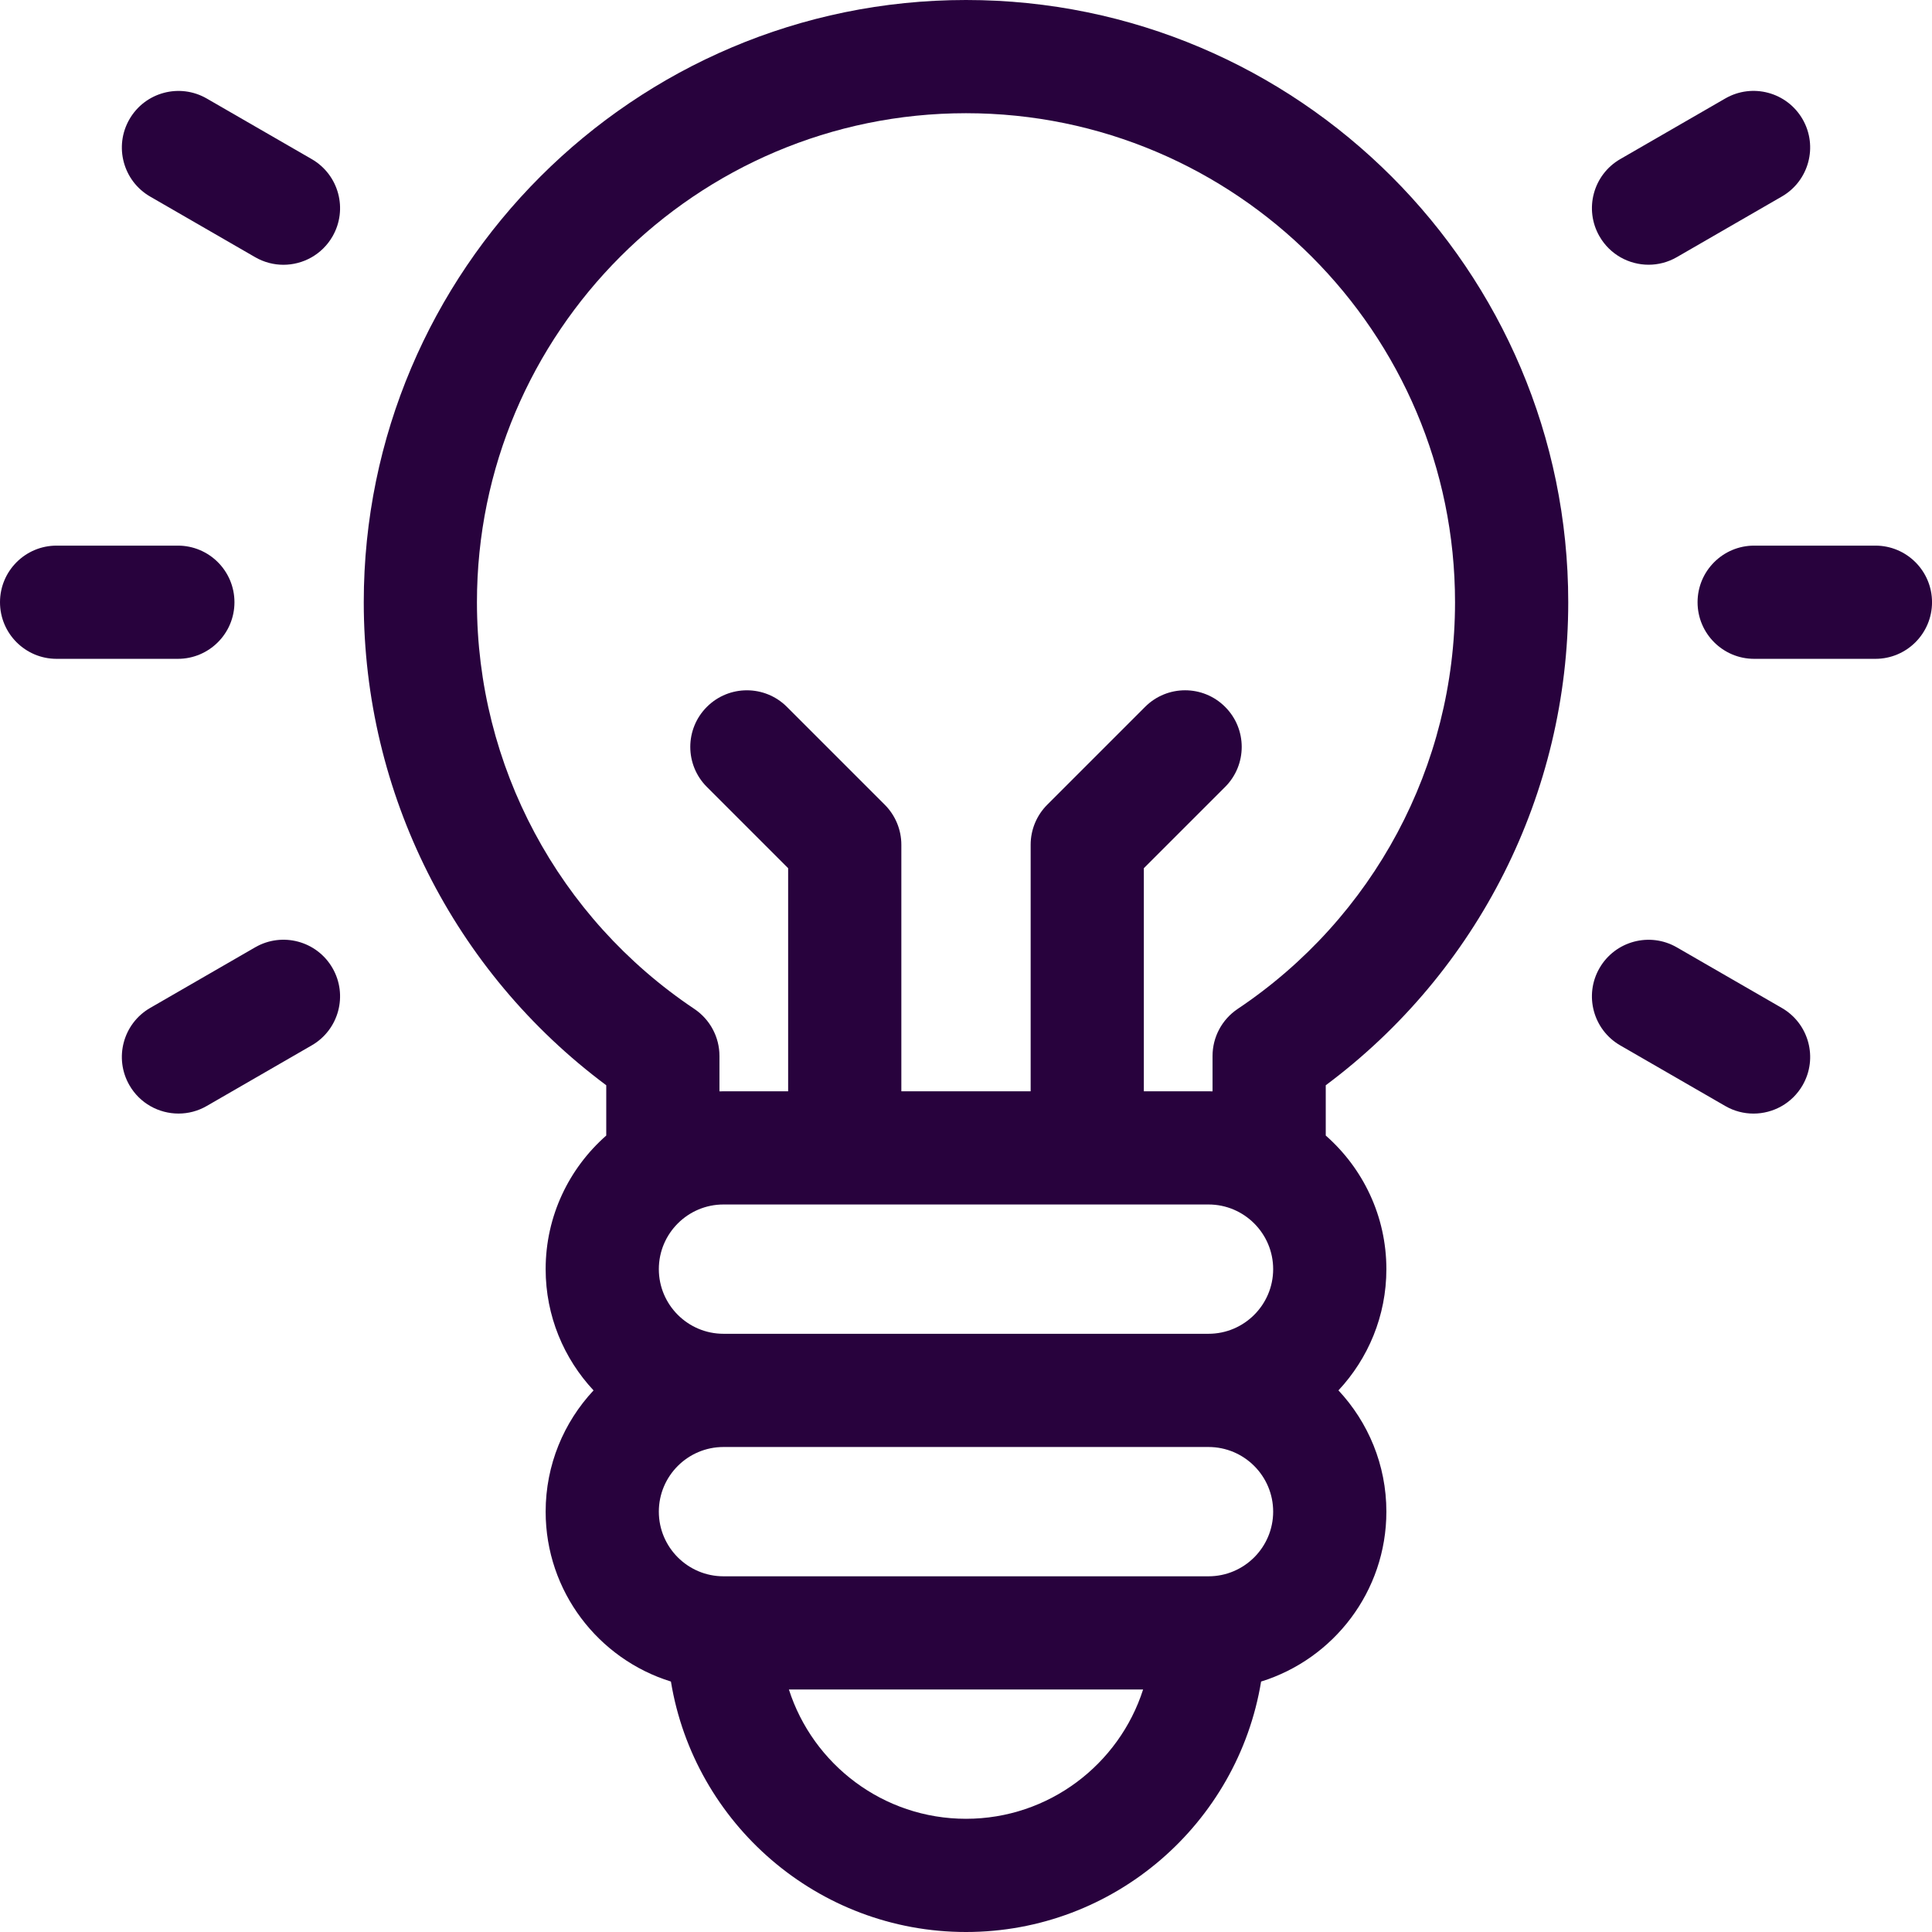
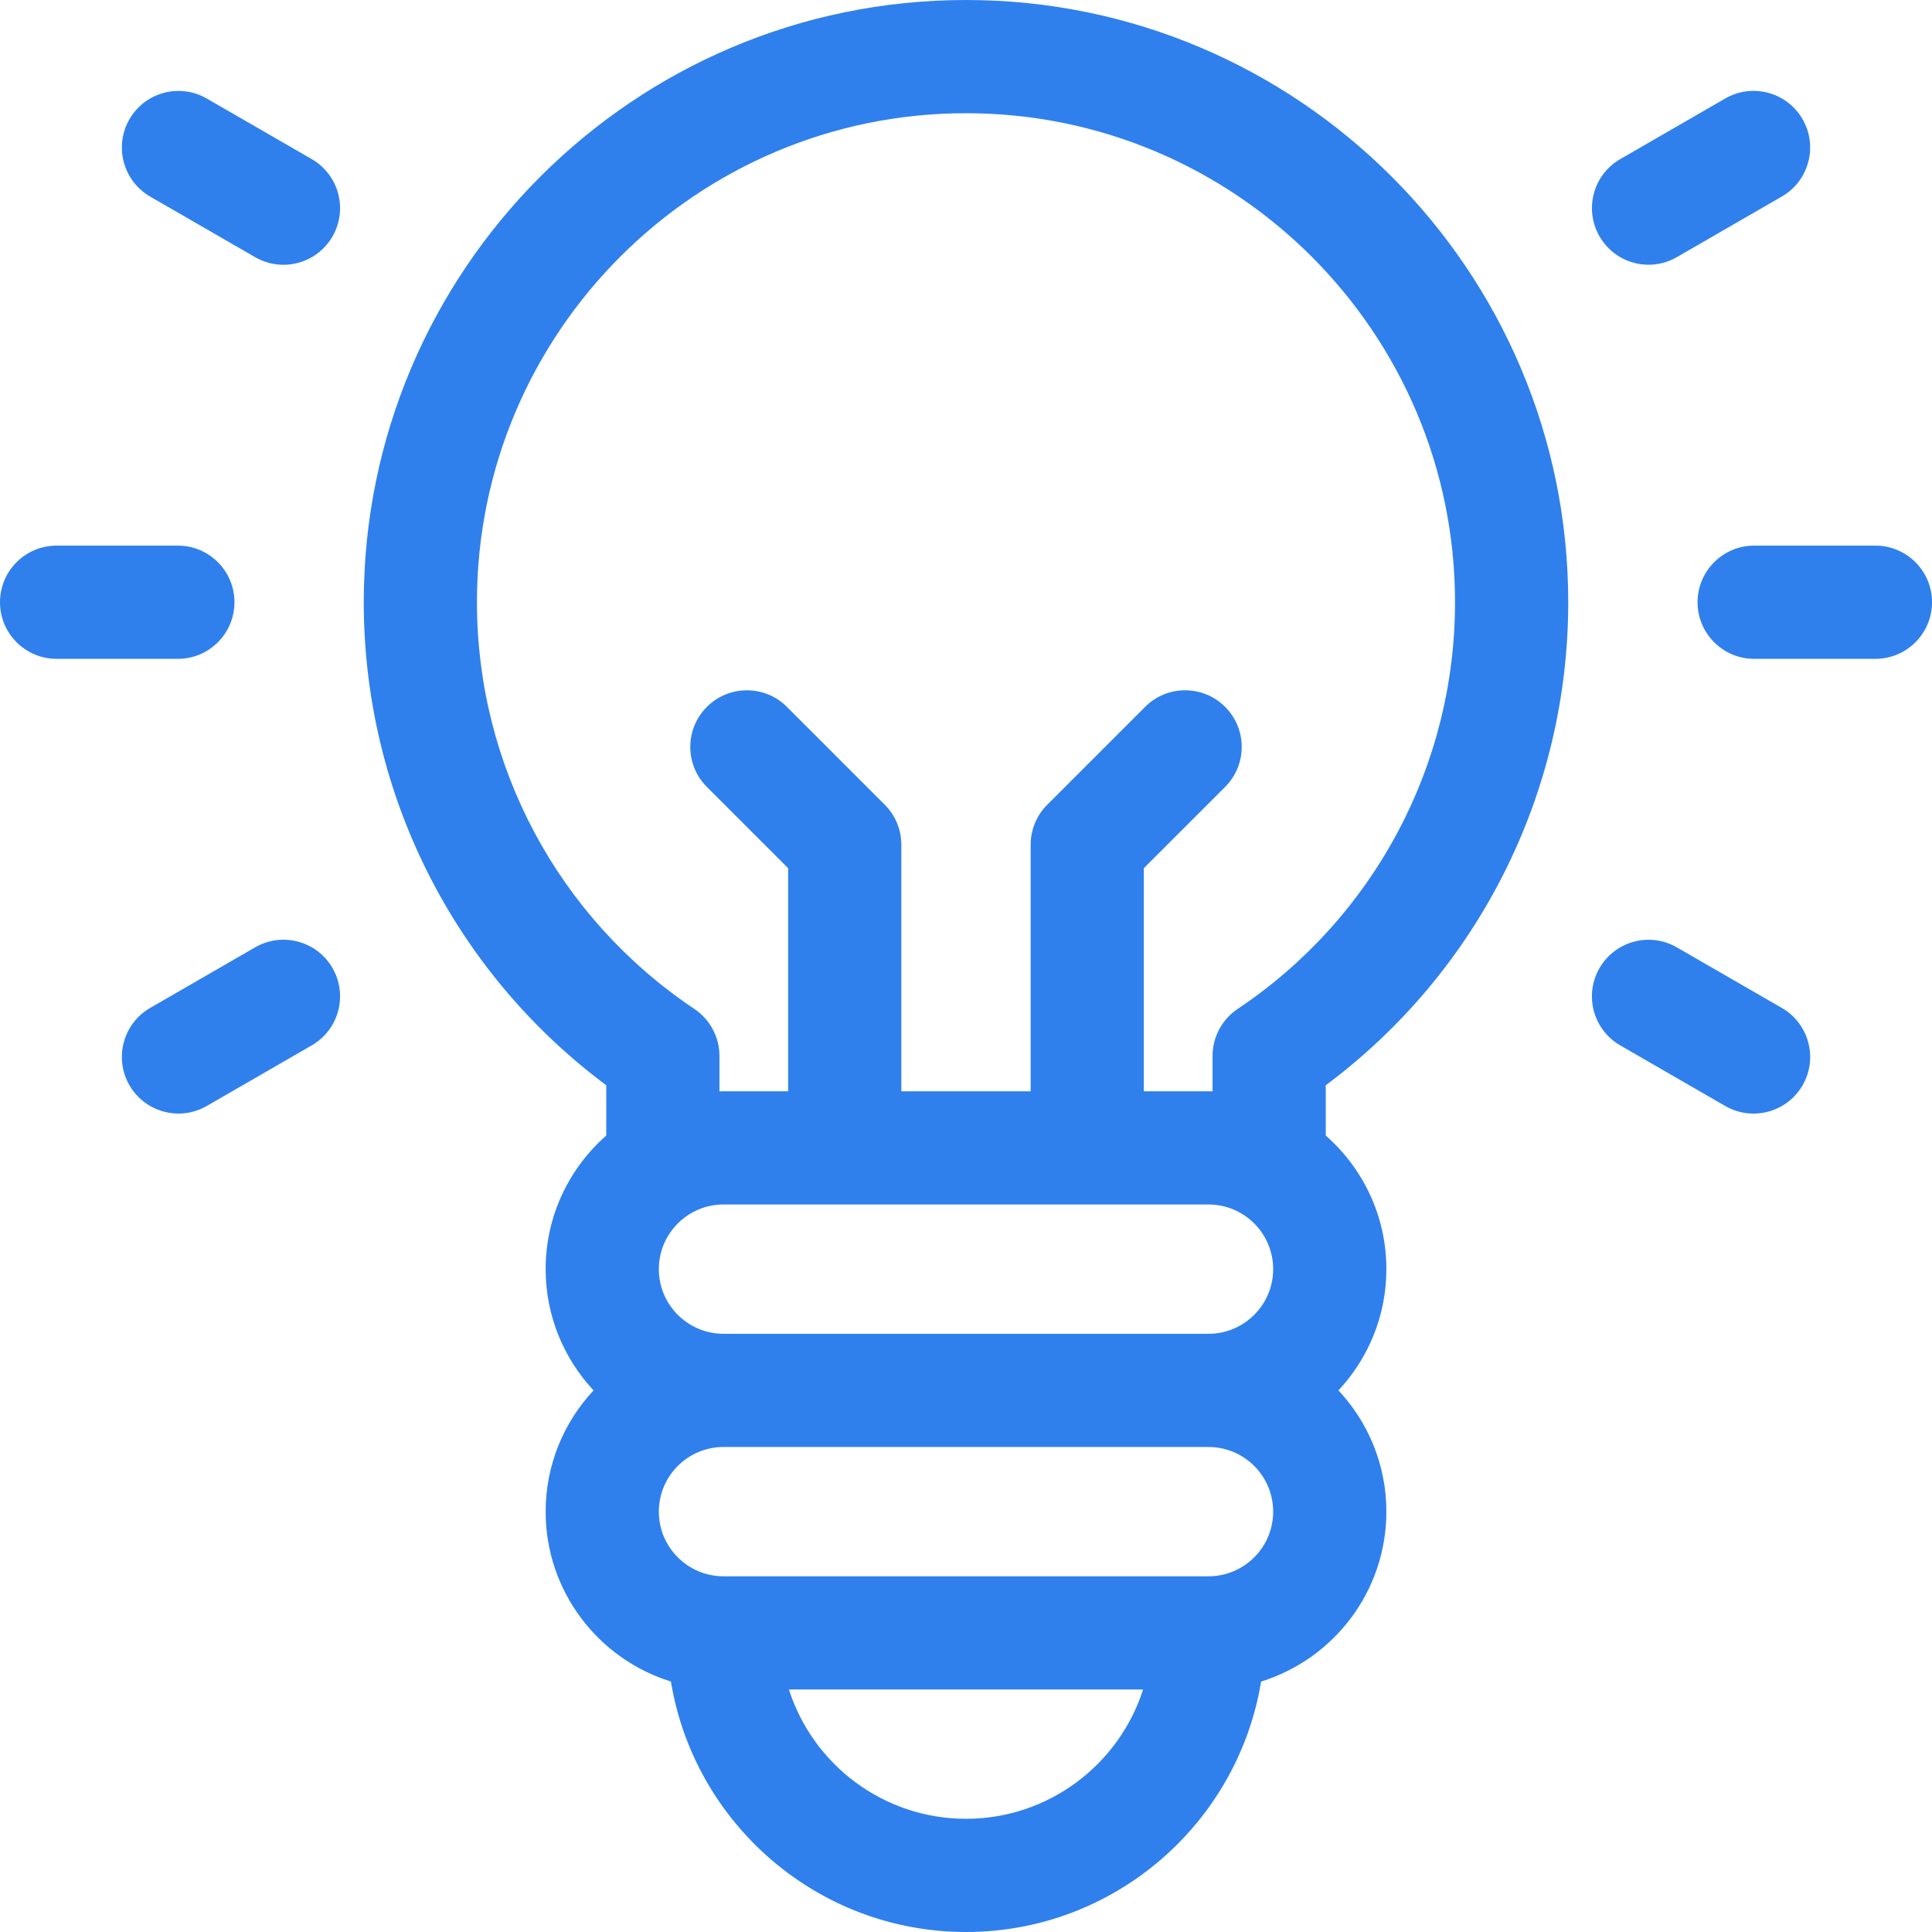
<svg xmlns="http://www.w3.org/2000/svg" width="82" height="82" viewBox="0 0 82 82" fill="none">
-   <path d="M41 0C26.905 0 15.439 11.467 15.439 25.561C15.439 33.673 19.263 41.242 25.731 46.062V48.196C24.156 49.581 23.159 51.608 23.159 53.866C23.159 55.853 23.932 57.663 25.192 59.013C23.932 60.362 23.159 62.171 23.159 64.159C23.159 67.545 25.399 70.417 28.476 71.37C29.465 77.391 34.703 82 41 82C47.297 82 52.535 77.391 53.525 71.37C56.601 70.416 58.842 67.545 58.842 64.158C58.842 62.171 58.068 60.361 56.808 59.012C58.068 57.663 58.842 55.853 58.842 53.866C58.842 51.608 57.844 49.581 56.269 48.196V46.062C62.737 41.242 66.561 33.673 66.561 25.561C66.561 11.467 55.094 0 41 0ZM51.293 51.122C52.806 51.122 54.037 52.353 54.037 53.866C54.037 55.379 52.806 56.61 51.293 56.61H30.707C29.194 56.61 27.963 55.379 27.963 53.866C27.963 52.353 29.194 51.122 30.707 51.122H51.293ZM41 77.195C37.486 77.195 34.502 74.887 33.483 71.707H48.517C47.498 74.887 44.513 77.195 41 77.195ZM51.293 66.903H30.707C29.194 66.903 27.963 65.672 27.963 64.159C27.963 62.645 29.194 61.415 30.707 61.415H51.293C52.806 61.415 54.037 62.645 54.037 64.159C54.037 65.672 52.806 66.903 51.293 66.903ZM52.53 42.822C51.864 43.269 51.464 44.017 51.464 44.819V46.321C51.407 46.32 51.35 46.317 51.293 46.317H48.548V36.849L51.998 33.4C52.937 32.461 52.937 30.94 51.998 30.002C51.06 29.063 49.539 29.063 48.601 30.002L44.448 34.155C43.997 34.606 43.744 35.216 43.744 35.854V46.317H38.256V35.854C38.256 35.217 38.003 34.606 37.552 34.155L33.399 30.002C32.461 29.064 30.94 29.064 30.002 30.002C29.063 30.94 29.063 32.461 30.002 33.4L33.451 36.849V46.318H30.707C30.65 46.318 30.593 46.32 30.536 46.321V44.819C30.536 44.017 30.136 43.269 29.47 42.822C23.693 38.955 20.243 32.502 20.243 25.561C20.243 14.116 29.555 4.805 41 4.805C52.445 4.805 61.756 14.116 61.756 25.561C61.756 32.502 58.307 38.955 52.53 42.822Z" fill="#28023D" />
-   <path d="M9.951 25.561C9.951 24.234 8.876 23.158 7.549 23.158H2.402C1.075 23.158 0 24.234 0 25.561C0 26.887 1.075 27.963 2.402 27.963H7.549C8.876 27.963 9.951 26.887 9.951 25.561Z" fill="#28023D" />
-   <path d="M79.598 23.158H74.452C73.126 23.158 72.05 24.234 72.05 25.561C72.05 26.887 73.126 27.963 74.452 27.963H79.598C80.925 27.963 82.001 26.887 82.001 25.561C82.001 24.234 80.925 23.158 79.598 23.158Z" fill="#28023D" />
-   <path d="M10.83 40.207L6.373 42.78C5.224 43.444 4.831 44.913 5.494 46.062C5.939 46.833 6.746 47.263 7.577 47.263C7.984 47.263 8.397 47.16 8.775 46.941L13.232 44.368C14.381 43.705 14.775 42.236 14.112 41.087C13.449 39.937 11.979 39.544 10.83 40.207Z" fill="#28023D" />
-   <path d="M69.972 11.236C70.379 11.236 70.792 11.132 71.17 10.914L75.628 8.34C76.776 7.677 77.17 6.208 76.507 5.059C75.843 3.91 74.374 3.516 73.225 4.18L68.768 6.753C67.619 7.416 67.225 8.886 67.889 10.034C68.334 10.805 69.141 11.236 69.972 11.236Z" fill="#28023D" />
-   <path d="M75.627 42.781L71.17 40.209C70.021 39.546 68.552 39.939 67.888 41.089C67.225 42.237 67.619 43.707 68.768 44.37L73.225 46.942C73.603 47.161 74.016 47.264 74.424 47.264C75.254 47.264 76.062 46.833 76.507 46.063C77.171 44.914 76.776 43.444 75.627 42.781Z" fill="#28023D" />
-   <path d="M13.232 6.754L8.776 4.182C7.626 3.518 6.157 3.912 5.494 5.061C4.831 6.211 5.225 7.68 6.373 8.343L10.83 10.916C11.209 11.134 11.621 11.238 12.029 11.238C12.86 11.238 13.667 10.807 14.112 10.036C14.775 8.887 14.381 7.418 13.232 6.754Z" fill="#28023D" />
+   <path d="M41 0C26.905 0 15.439 11.467 15.439 25.561C15.439 33.673 19.263 41.242 25.731 46.062V48.196C24.156 49.581 23.159 51.608 23.159 53.866C23.159 55.853 23.932 57.663 25.192 59.013C23.932 60.362 23.159 62.171 23.159 64.159C23.159 67.545 25.399 70.417 28.476 71.37C29.465 77.391 34.703 82 41 82C47.297 82 52.535 77.391 53.525 71.37C56.601 70.416 58.842 67.545 58.842 64.158C58.842 62.171 58.068 60.361 56.808 59.012C58.068 57.663 58.842 55.853 58.842 53.866C58.842 51.608 57.844 49.581 56.269 48.196V46.062C62.737 41.242 66.561 33.673 66.561 25.561C66.561 11.467 55.094 0 41 0ZM51.293 51.122C52.806 51.122 54.037 52.353 54.037 53.866C54.037 55.379 52.806 56.61 51.293 56.61H30.707C29.194 56.61 27.963 55.379 27.963 53.866C27.963 52.353 29.194 51.122 30.707 51.122H51.293ZM41 77.195C37.486 77.195 34.502 74.887 33.483 71.707H48.517C47.498 74.887 44.513 77.195 41 77.195ZM51.293 66.903H30.707C29.194 66.903 27.963 65.672 27.963 64.159C27.963 62.645 29.194 61.415 30.707 61.415H51.293C52.806 61.415 54.037 62.645 54.037 64.159C54.037 65.672 52.806 66.903 51.293 66.903ZM52.53 42.822C51.864 43.269 51.464 44.017 51.464 44.819V46.321C51.407 46.32 51.35 46.317 51.293 46.317H48.548V36.849L51.998 33.4C52.937 32.461 52.937 30.94 51.998 30.002C51.06 29.063 49.539 29.063 48.601 30.002L44.448 34.155C43.997 34.606 43.744 35.216 43.744 35.854V46.317H38.256V35.854C38.256 35.217 38.003 34.606 37.552 34.155L33.399 30.002C32.461 29.064 30.94 29.064 30.002 30.002C29.063 30.94 29.063 32.461 30.002 33.4L33.451 36.849V46.318H30.707C30.65 46.318 30.593 46.32 30.536 46.321V44.819C30.536 44.017 30.136 43.269 29.47 42.822C23.693 38.955 20.243 32.502 20.243 25.561C20.243 14.116 29.555 4.805 41 4.805C52.445 4.805 61.756 14.116 61.756 25.561C61.756 32.502 58.307 38.955 52.53 42.822Z" fill="#2F80ED" />
+   <path d="M9.951 25.561C9.951 24.234 8.876 23.158 7.549 23.158H2.402C1.075 23.158 0 24.234 0 25.561C0 26.887 1.075 27.963 2.402 27.963H7.549C8.876 27.963 9.951 26.887 9.951 25.561Z" fill="#2F80ED" />
+   <path d="M79.598 23.158H74.452C73.126 23.158 72.05 24.234 72.05 25.561C72.05 26.887 73.126 27.963 74.452 27.963H79.598C80.925 27.963 82.001 26.887 82.001 25.561C82.001 24.234 80.925 23.158 79.598 23.158Z" fill="#2F80ED" />
+   <path d="M10.83 40.207L6.373 42.78C5.224 43.444 4.831 44.913 5.494 46.062C5.939 46.833 6.746 47.263 7.577 47.263C7.984 47.263 8.397 47.16 8.775 46.941L13.232 44.368C14.381 43.705 14.775 42.236 14.112 41.087C13.449 39.937 11.979 39.544 10.83 40.207Z" fill="#2F80ED" />
+   <path d="M69.972 11.236C70.379 11.236 70.792 11.132 71.17 10.914L75.628 8.34C76.776 7.677 77.17 6.208 76.507 5.059C75.843 3.91 74.374 3.516 73.225 4.18L68.768 6.753C67.619 7.416 67.225 8.886 67.889 10.034C68.334 10.805 69.141 11.236 69.972 11.236Z" fill="#2F80ED" />
+   <path d="M75.627 42.781L71.17 40.209C70.021 39.546 68.552 39.939 67.888 41.089C67.225 42.237 67.619 43.707 68.768 44.37L73.225 46.942C73.603 47.161 74.016 47.264 74.424 47.264C75.254 47.264 76.062 46.833 76.507 46.063C77.171 44.914 76.776 43.444 75.627 42.781Z" fill="#2F80ED" />
+   <path d="M13.232 6.754L8.776 4.182C7.626 3.518 6.157 3.912 5.494 5.061C4.831 6.211 5.225 7.68 6.373 8.343L10.83 10.916C11.209 11.134 11.621 11.238 12.029 11.238C12.86 11.238 13.667 10.807 14.112 10.036C14.775 8.887 14.381 7.418 13.232 6.754Z" fill="#2F80ED" />
</svg>
